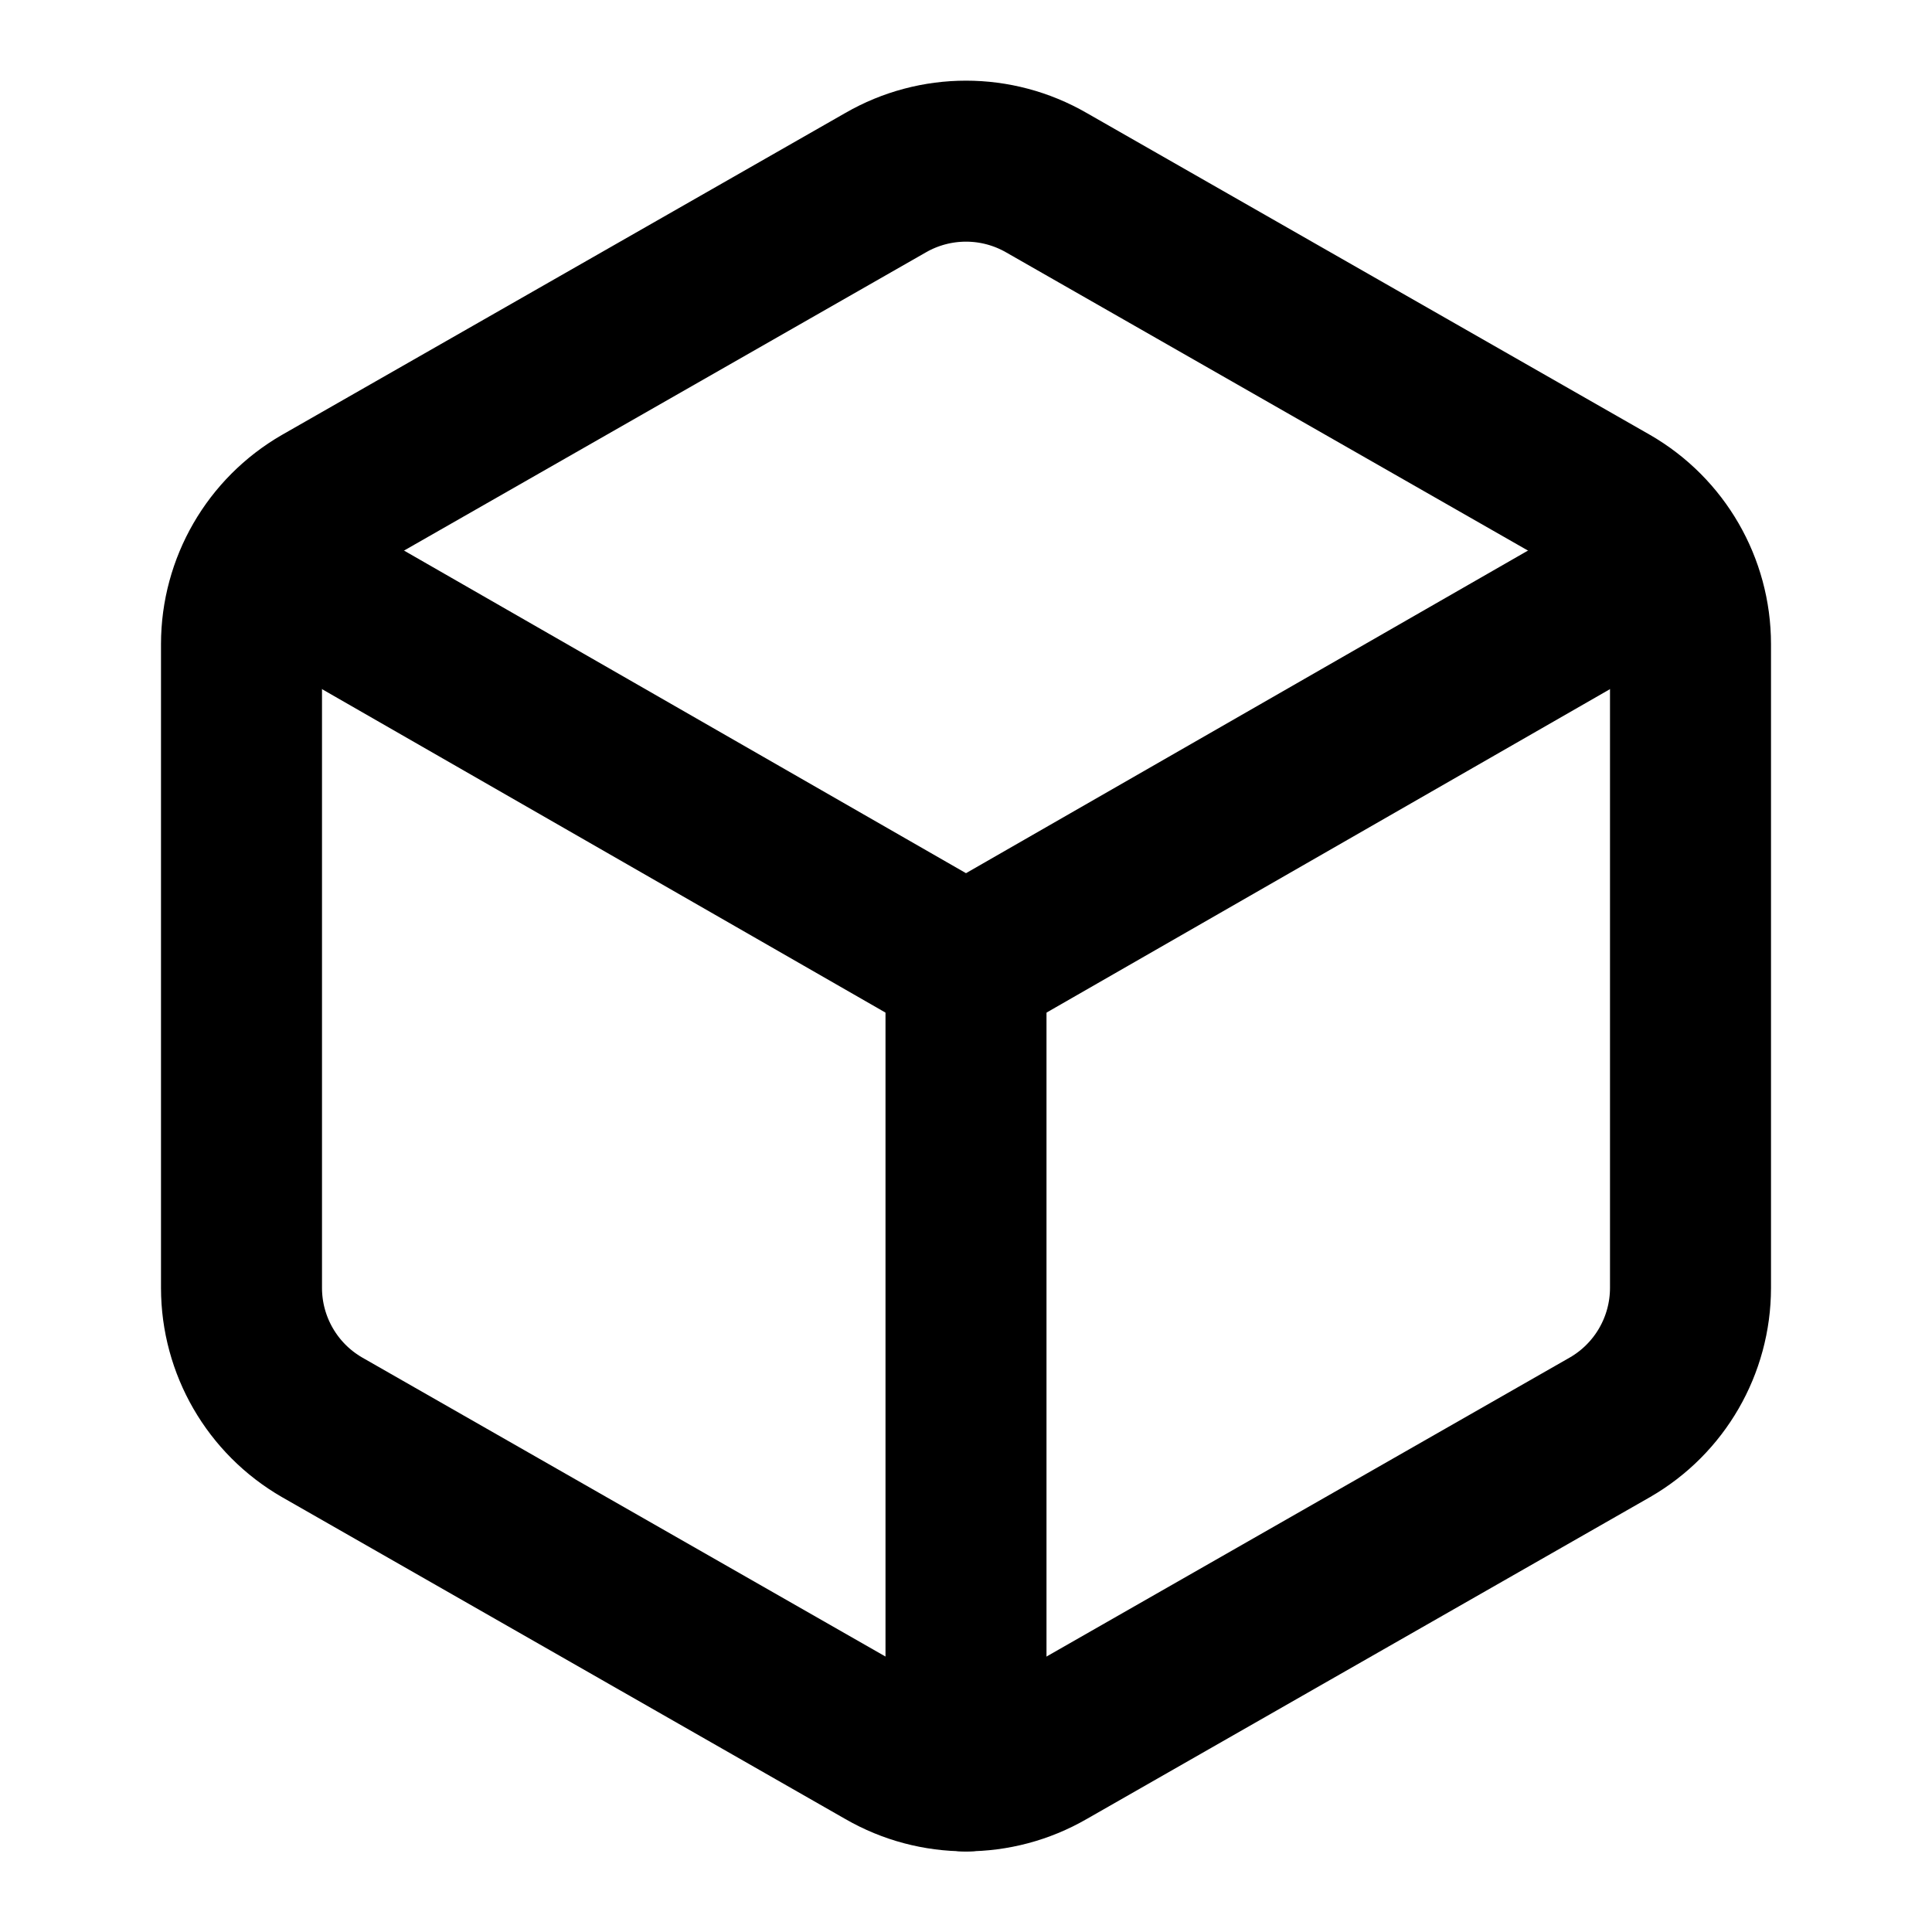
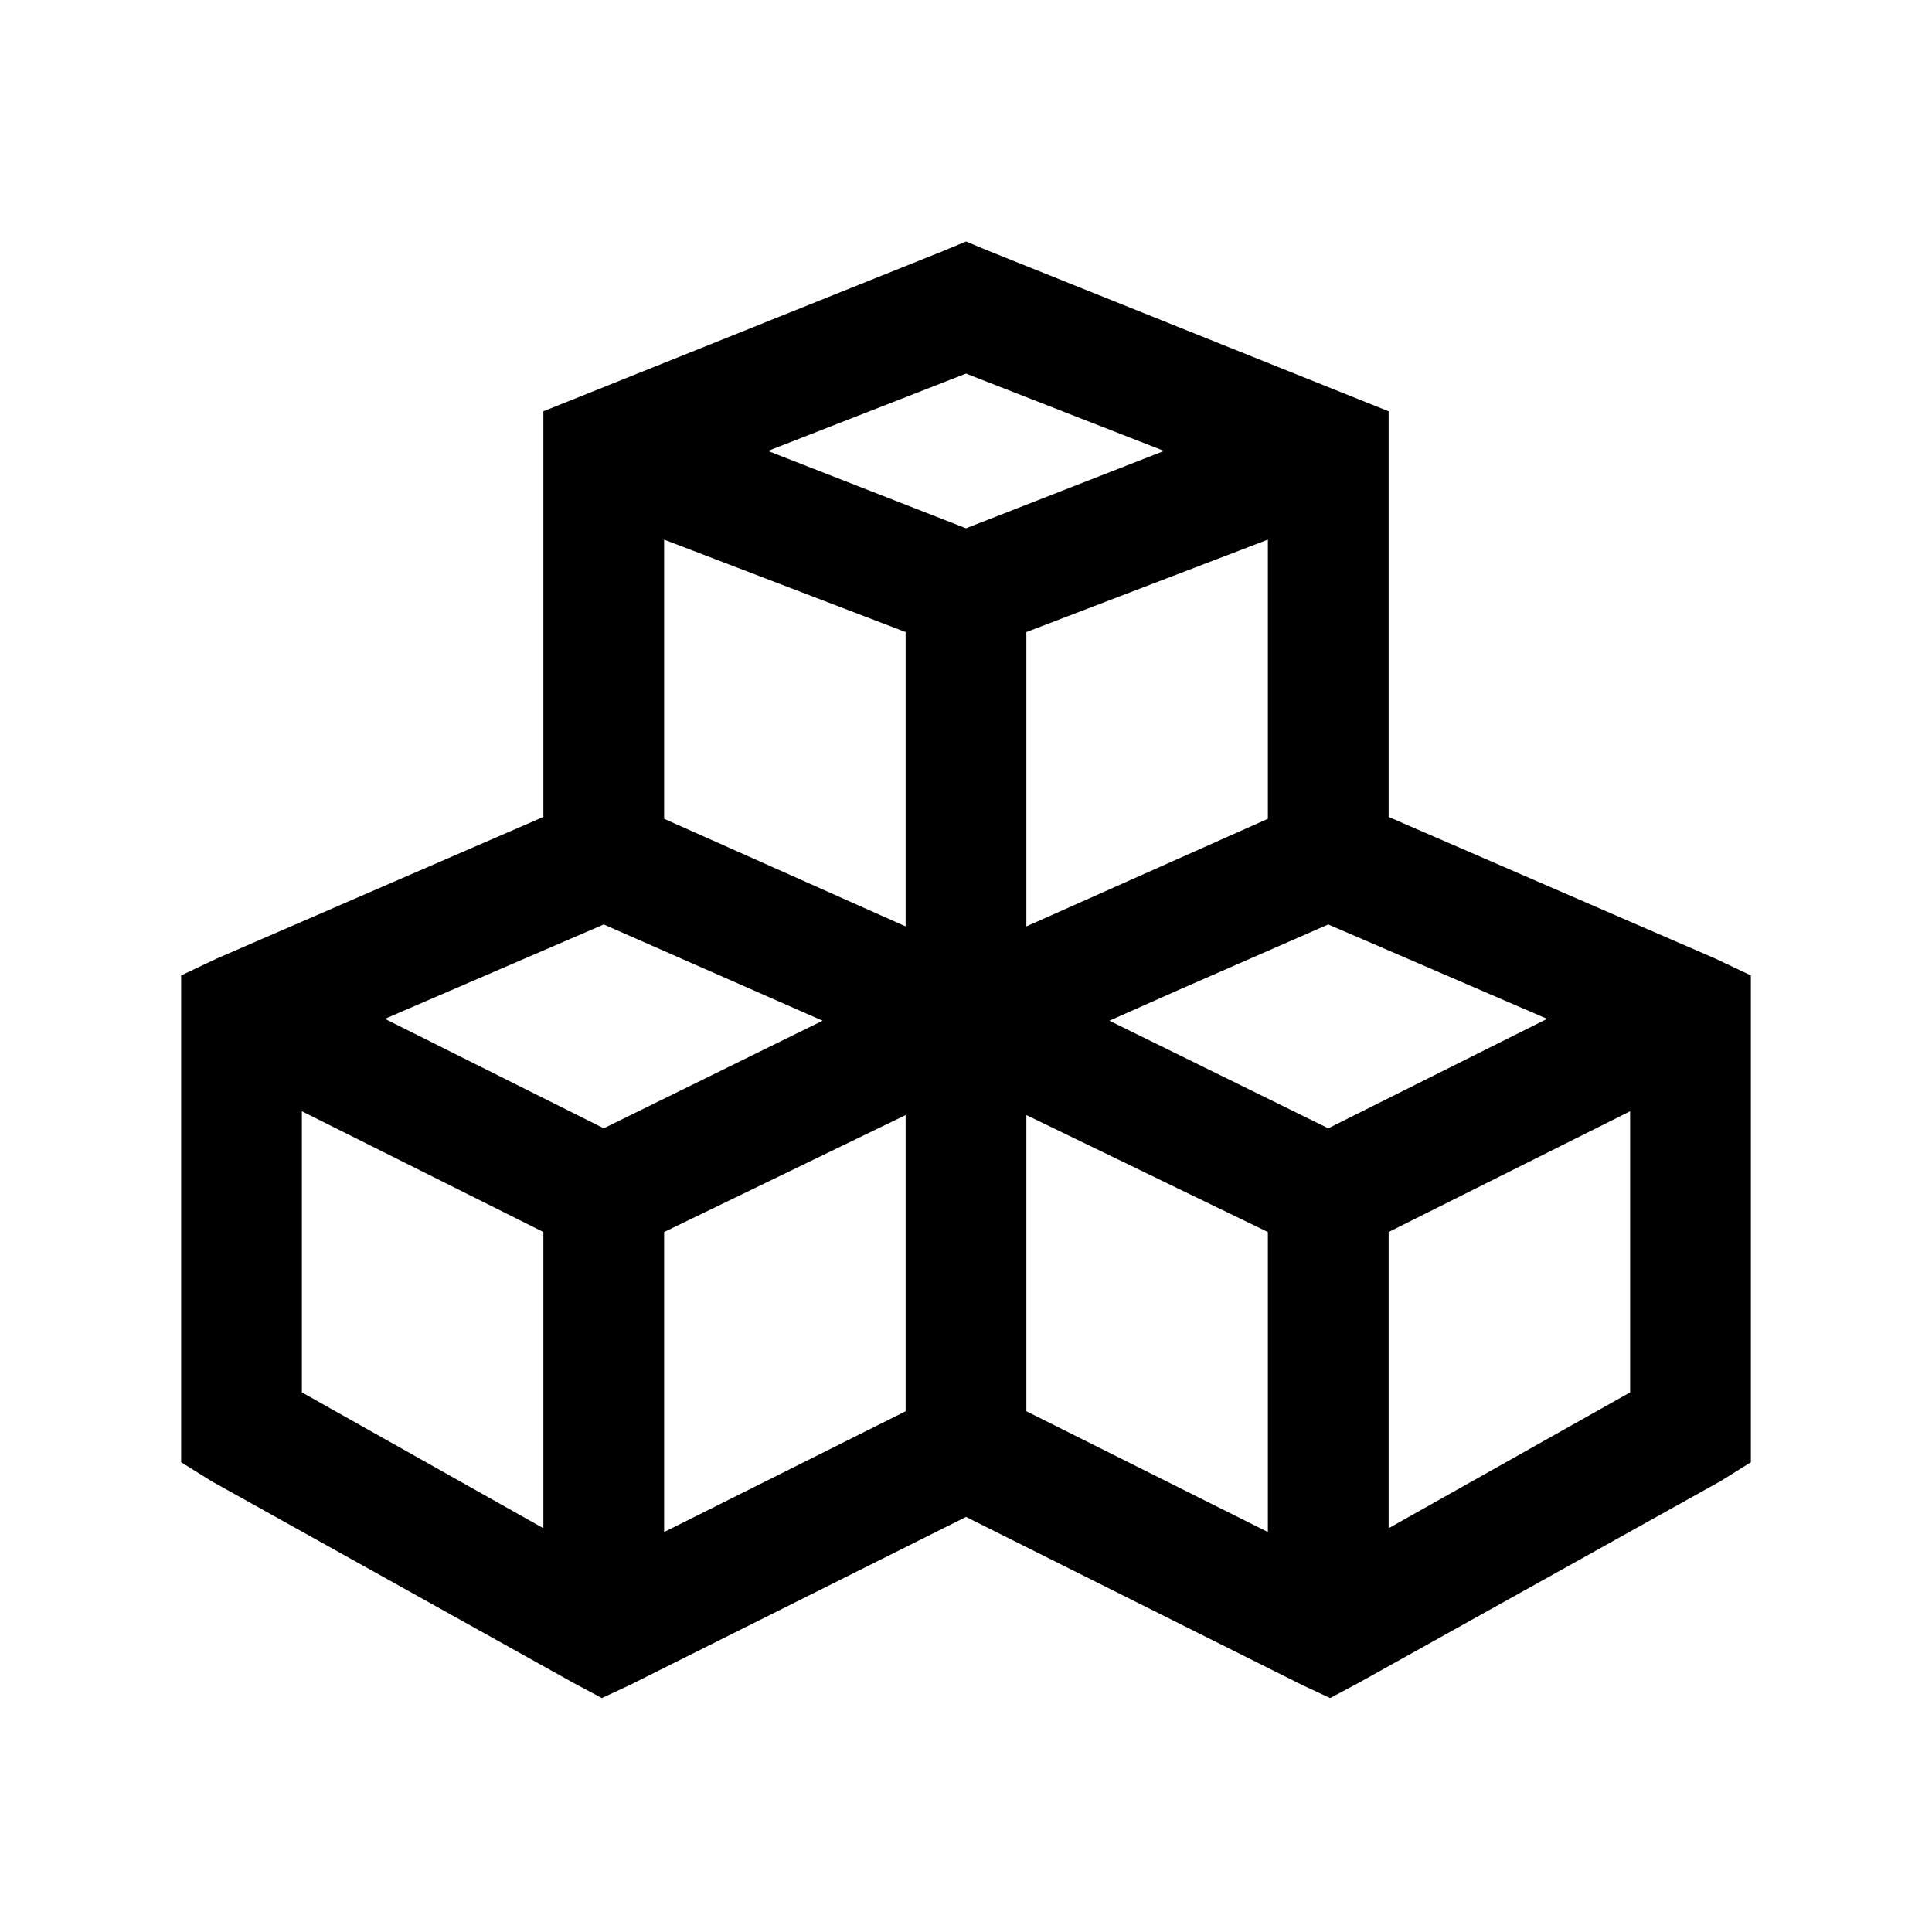
- <svg xmlns="http://www.w3.org/2000/svg" width="24" height="24" viewBox="0 0 24 24" fill="none" stroke="currentColor" stroke-width="2" stroke-linecap="round" stroke-linejoin="round">
-   <path d="M21 16V8a2 2 0 0 0-1-1.73l-7-4a2 2 0 0 0-2 0l-7 4A2 2 0 0 0 3 8v8a2 2 0 0 0 1 1.73l7 4a2 2 0 0 0 2 0l7-4A2 2 0 0 0 21 16z" />
-   <polyline points="3.29 7 12 12 20.71 7" />
-   <line x1="12" y1="22" x2="12" y2="12" />
+ <svg xmlns="http://www.w3.org/2000/svg" fill="#000000" width="800px" height="800px" viewBox="0 0 32 32">
+   <path d="M 16 4 L 15.625 4.156 L 9.625 6.562 L 9 6.812 L 9 13.531 L 3.594 15.875 L 3 16.156 L 3 24.219 L 3.5 24.531 L 9.5 27.875 L 9.969 28.125 L 10.438 27.906 L 16 25.125 L 21.562 27.906 L 22.031 28.125 L 22.5 27.875 L 28.5 24.531 L 29 24.219 L 29 16.156 L 28.406 15.875 L 23 13.531 L 23 6.812 L 22.375 6.562 L 16.375 4.156 Z M 16 6.188 L 19.281 7.469 L 16 8.75 L 12.719 7.469 Z M 11 8.938 L 15 10.469 L 15 15.344 L 11 13.562 Z M 21 8.938 L 21 13.562 L 17 15.344 L 17 10.469 Z M 10 15.312 L 13.625 16.906 L 10 18.688 L 6.375 16.875 Z M 22 15.312 L 25.625 16.875 L 22 18.688 L 18.375 16.906 L 19.5 16.406 Z M 5 18.406 L 9 20.406 L 9 25.312 L 5 23.062 Z M 27 18.406 L 27 23.062 L 23 25.312 L 23 20.406 Z M 15 18.469 L 15 23.375 L 11 25.375 L 11 20.406 Z M 17 18.469 L 21 20.406 L 21 25.375 L 17 23.375 Z" />
</svg>
